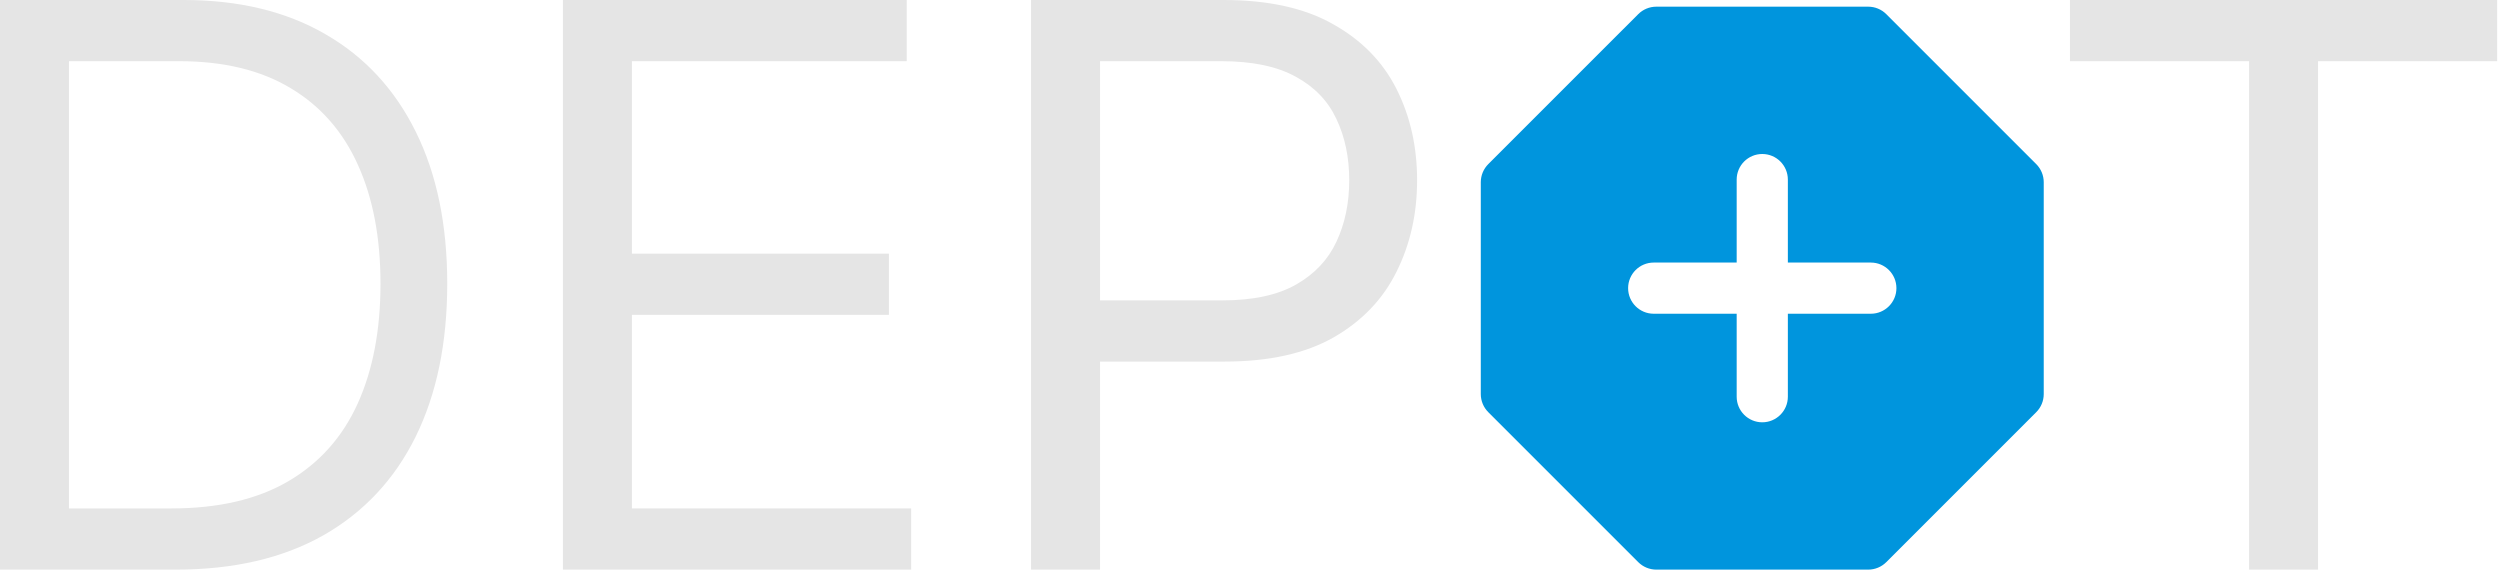
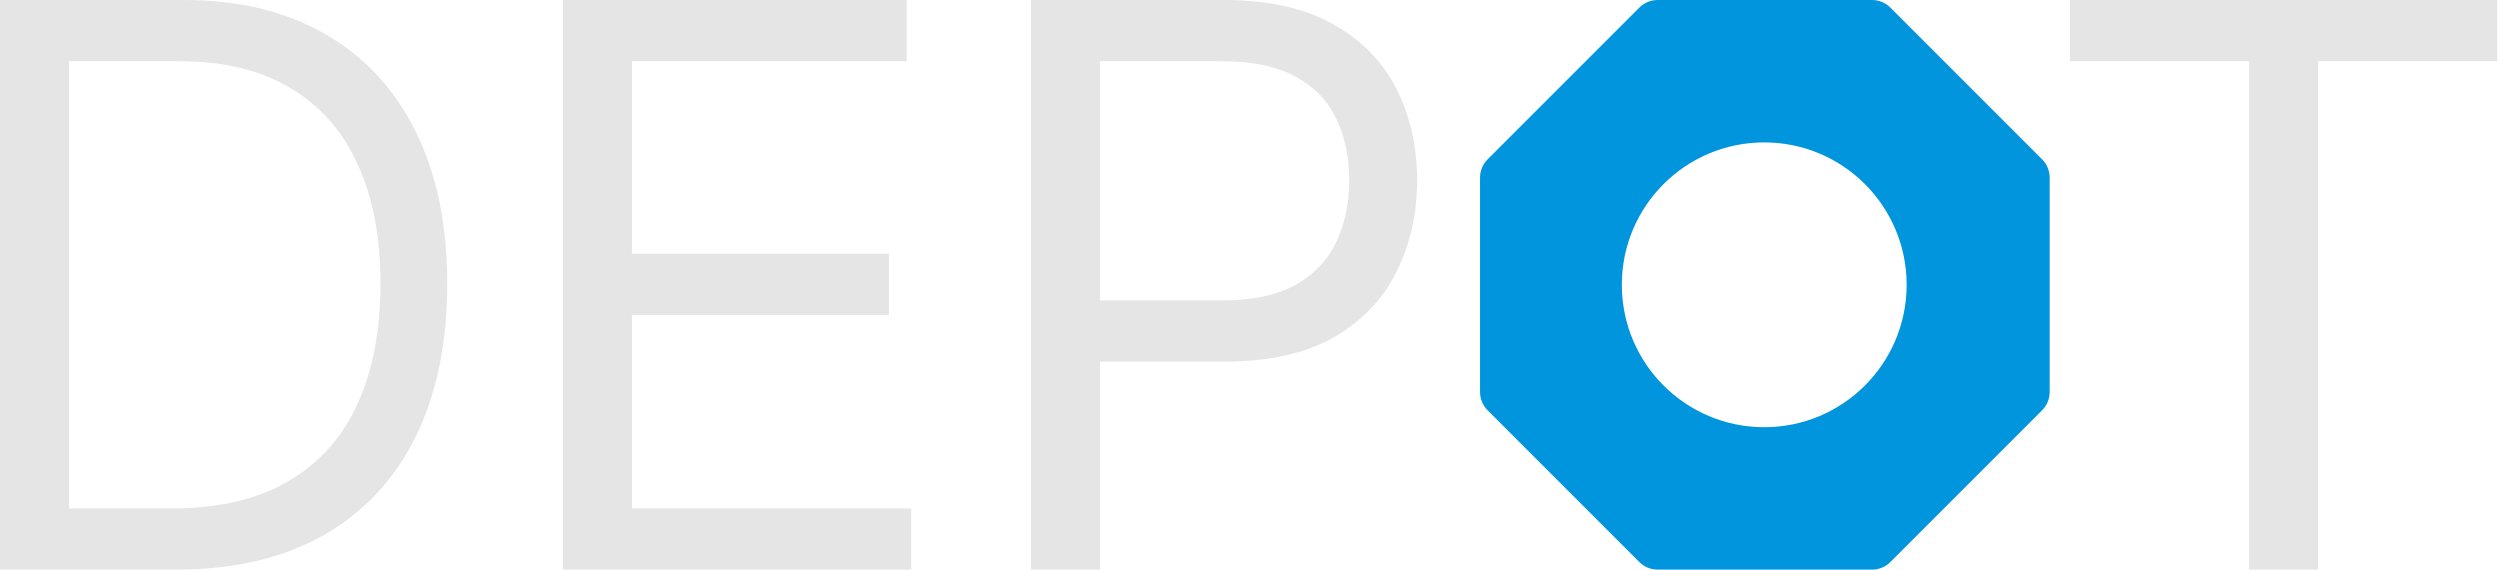
<svg xmlns="http://www.w3.org/2000/svg" width="316" height="72" viewBox="0 0 316 72" fill="none">
-   <path d="M22.219 72H0V0H23.203C30.188 0 36.164 1.441 41.133 4.324C46.102 7.184 49.91 11.297 52.559 16.664C55.207 22.008 56.531 28.406 56.531 35.859C56.531 43.359 55.195 49.816 52.523 55.23C49.852 60.621 45.961 64.77 40.852 67.676C35.742 70.559 29.531 72 22.219 72ZM8.719 64.266H21.656C27.609 64.266 32.543 63.117 36.457 60.82C40.371 58.523 43.289 55.254 45.211 51.012C47.133 46.77 48.094 41.719 48.094 35.859C48.094 30.047 47.145 25.043 45.246 20.848C43.348 16.629 40.512 13.395 36.738 11.145C32.965 8.871 28.266 7.734 22.641 7.734H8.719V64.266Z" fill="#E5E5E5" />
-   <path d="M71.156 72V0H114.609V7.734H79.875V32.062H112.359V39.797H79.875V64.266H115.172V72H71.156Z" fill="#E5E5E5" />
-   <path d="M130.324 72V0H154.653C160.301 0 164.918 1.02 168.504 3.059C172.113 5.074 174.785 7.805 176.52 11.25C178.254 14.695 179.121 18.539 179.121 22.781C179.121 27.023 178.254 30.879 176.52 34.348C174.809 37.816 172.16 40.582 168.574 42.645C164.988 44.684 160.395 45.703 154.793 45.703H137.356V37.969H154.512C158.379 37.969 161.485 37.301 163.828 35.965C166.172 34.629 167.871 32.824 168.926 30.551C170.004 28.254 170.543 25.664 170.543 22.781C170.543 19.898 170.004 17.32 168.926 15.047C167.871 12.773 166.16 10.992 163.793 9.703C161.426 8.391 158.285 7.734 154.371 7.734H139.043V72H130.324Z" fill="#E5E5E5" />
-   <path d="M261.642 7.734V0H315.642V7.734H293.001V72H284.283V7.734H261.642Z" fill="#E5E5E5" />
-   <path fill-rule="evenodd" clip-rule="evenodd" d="M209.36 0.844C208.502 0.844 207.679 1.184 207.073 1.791L188.119 20.744C187.513 21.351 187.172 22.174 187.172 23.032V49.812C187.172 50.67 187.513 51.493 188.119 52.099L207.073 71.053C207.679 71.659 208.502 72 209.36 72H236.141C236.998 72 237.821 71.659 238.428 71.053L257.381 52.099C257.988 51.493 258.328 50.67 258.328 49.812V23.032C258.328 22.174 257.988 21.351 257.381 20.744L238.428 1.791C237.821 1.184 236.998 0.844 236.141 0.844H209.36ZM222.75 19.465C224.537 19.465 225.985 20.913 225.985 22.7V33.188H236.473C238.259 33.188 239.707 34.636 239.707 36.422C239.707 38.208 238.259 39.656 236.473 39.656H225.985V50.144C225.985 51.931 224.537 53.379 222.75 53.379C220.964 53.379 219.516 51.931 219.516 50.144V39.656H209.028C207.242 39.656 205.794 38.208 205.794 36.422C205.794 34.636 207.242 33.188 209.028 33.188H219.516V22.7C219.516 20.913 220.964 19.465 222.75 19.465Z" fill="#0095DD" />
+   <path fill-rule="evenodd" clip-rule="evenodd" d="M0 72H22.219C29.531 72 35.742 70.559 40.852 67.676C45.961 64.77 49.852 60.621 52.523 55.231C55.195 49.817 56.531 43.36 56.531 35.86C56.531 28.407 55.207 22.008 52.559 16.664C49.91 11.297 46.102 7.184 41.133 4.324C36.164 1.442 30.188 0 23.203 0H0V72ZM21.656 64.266H8.719V7.735H22.641C28.266 7.735 32.965 8.871 36.738 11.145C40.512 13.395 43.348 16.629 45.246 20.848C47.145 25.043 48.094 30.047 48.094 35.86C48.094 41.719 47.133 46.77 45.211 51.012C43.289 55.254 40.371 58.524 36.457 60.821C32.543 63.117 27.609 64.266 21.656 64.266Z" fill="#E5E5E5" />
+   <path d="M71.156 0V72H115.172V64.266H79.875V39.797H112.359V32.063H79.875V7.735H114.609V0H71.156Z" fill="#E5E5E5" />
+   <path fill-rule="evenodd" clip-rule="evenodd" d="M130.324 72V0H154.653C160.301 0 164.918 1.02 168.504 3.059C172.113 5.074 174.785 7.805 176.52 11.25C178.254 14.695 179.121 18.539 179.121 22.782C179.121 27.024 178.254 30.879 176.52 34.348C174.809 37.817 172.16 40.582 168.574 42.645C164.988 44.684 160.395 45.703 154.793 45.703H139.043V72H130.324ZM154.512 37.969H139.043V7.735H154.371C158.285 7.735 161.426 8.391 163.793 9.703C166.16 10.992 167.871 12.774 168.926 15.047C170.004 17.32 170.543 19.899 170.543 22.782C170.543 25.664 170.004 28.254 168.926 30.551C167.871 32.824 166.172 34.629 163.828 35.965C161.485 37.301 158.379 37.969 154.512 37.969Z" fill="#E5E5E5" />
+   <path d="M261.642 0V7.735H284.283V72H293.001V7.735H315.642V0H261.642Z" fill="#E5E5E5" />
+   <path fill-rule="evenodd" clip-rule="evenodd" d="M207.215 0.959C207.829 0.345 208.661 0 209.529 0H236.627C237.495 0 238.328 0.345 238.941 0.959L258.12 20.137C258.733 20.751 259.078 21.583 259.078 22.451V49.549C259.078 50.417 258.733 51.25 258.12 51.863L238.941 71.042C238.328 71.655 237.495 72 236.627 72H209.529C208.661 72 207.829 71.655 207.215 71.042L188.037 51.863C187.423 51.25 187.078 50.417 187.078 49.549V22.451C187.078 21.583 187.423 20.751 188.037 20.137L207.215 0.959ZM241 36C241 45.941 232.941 54 223 54C213.059 54 205 45.941 205 36C205 26.059 213.059 18 223 18C232.941 18 241 26.059 241 36Z" fill="#0095DD" />
</svg>
